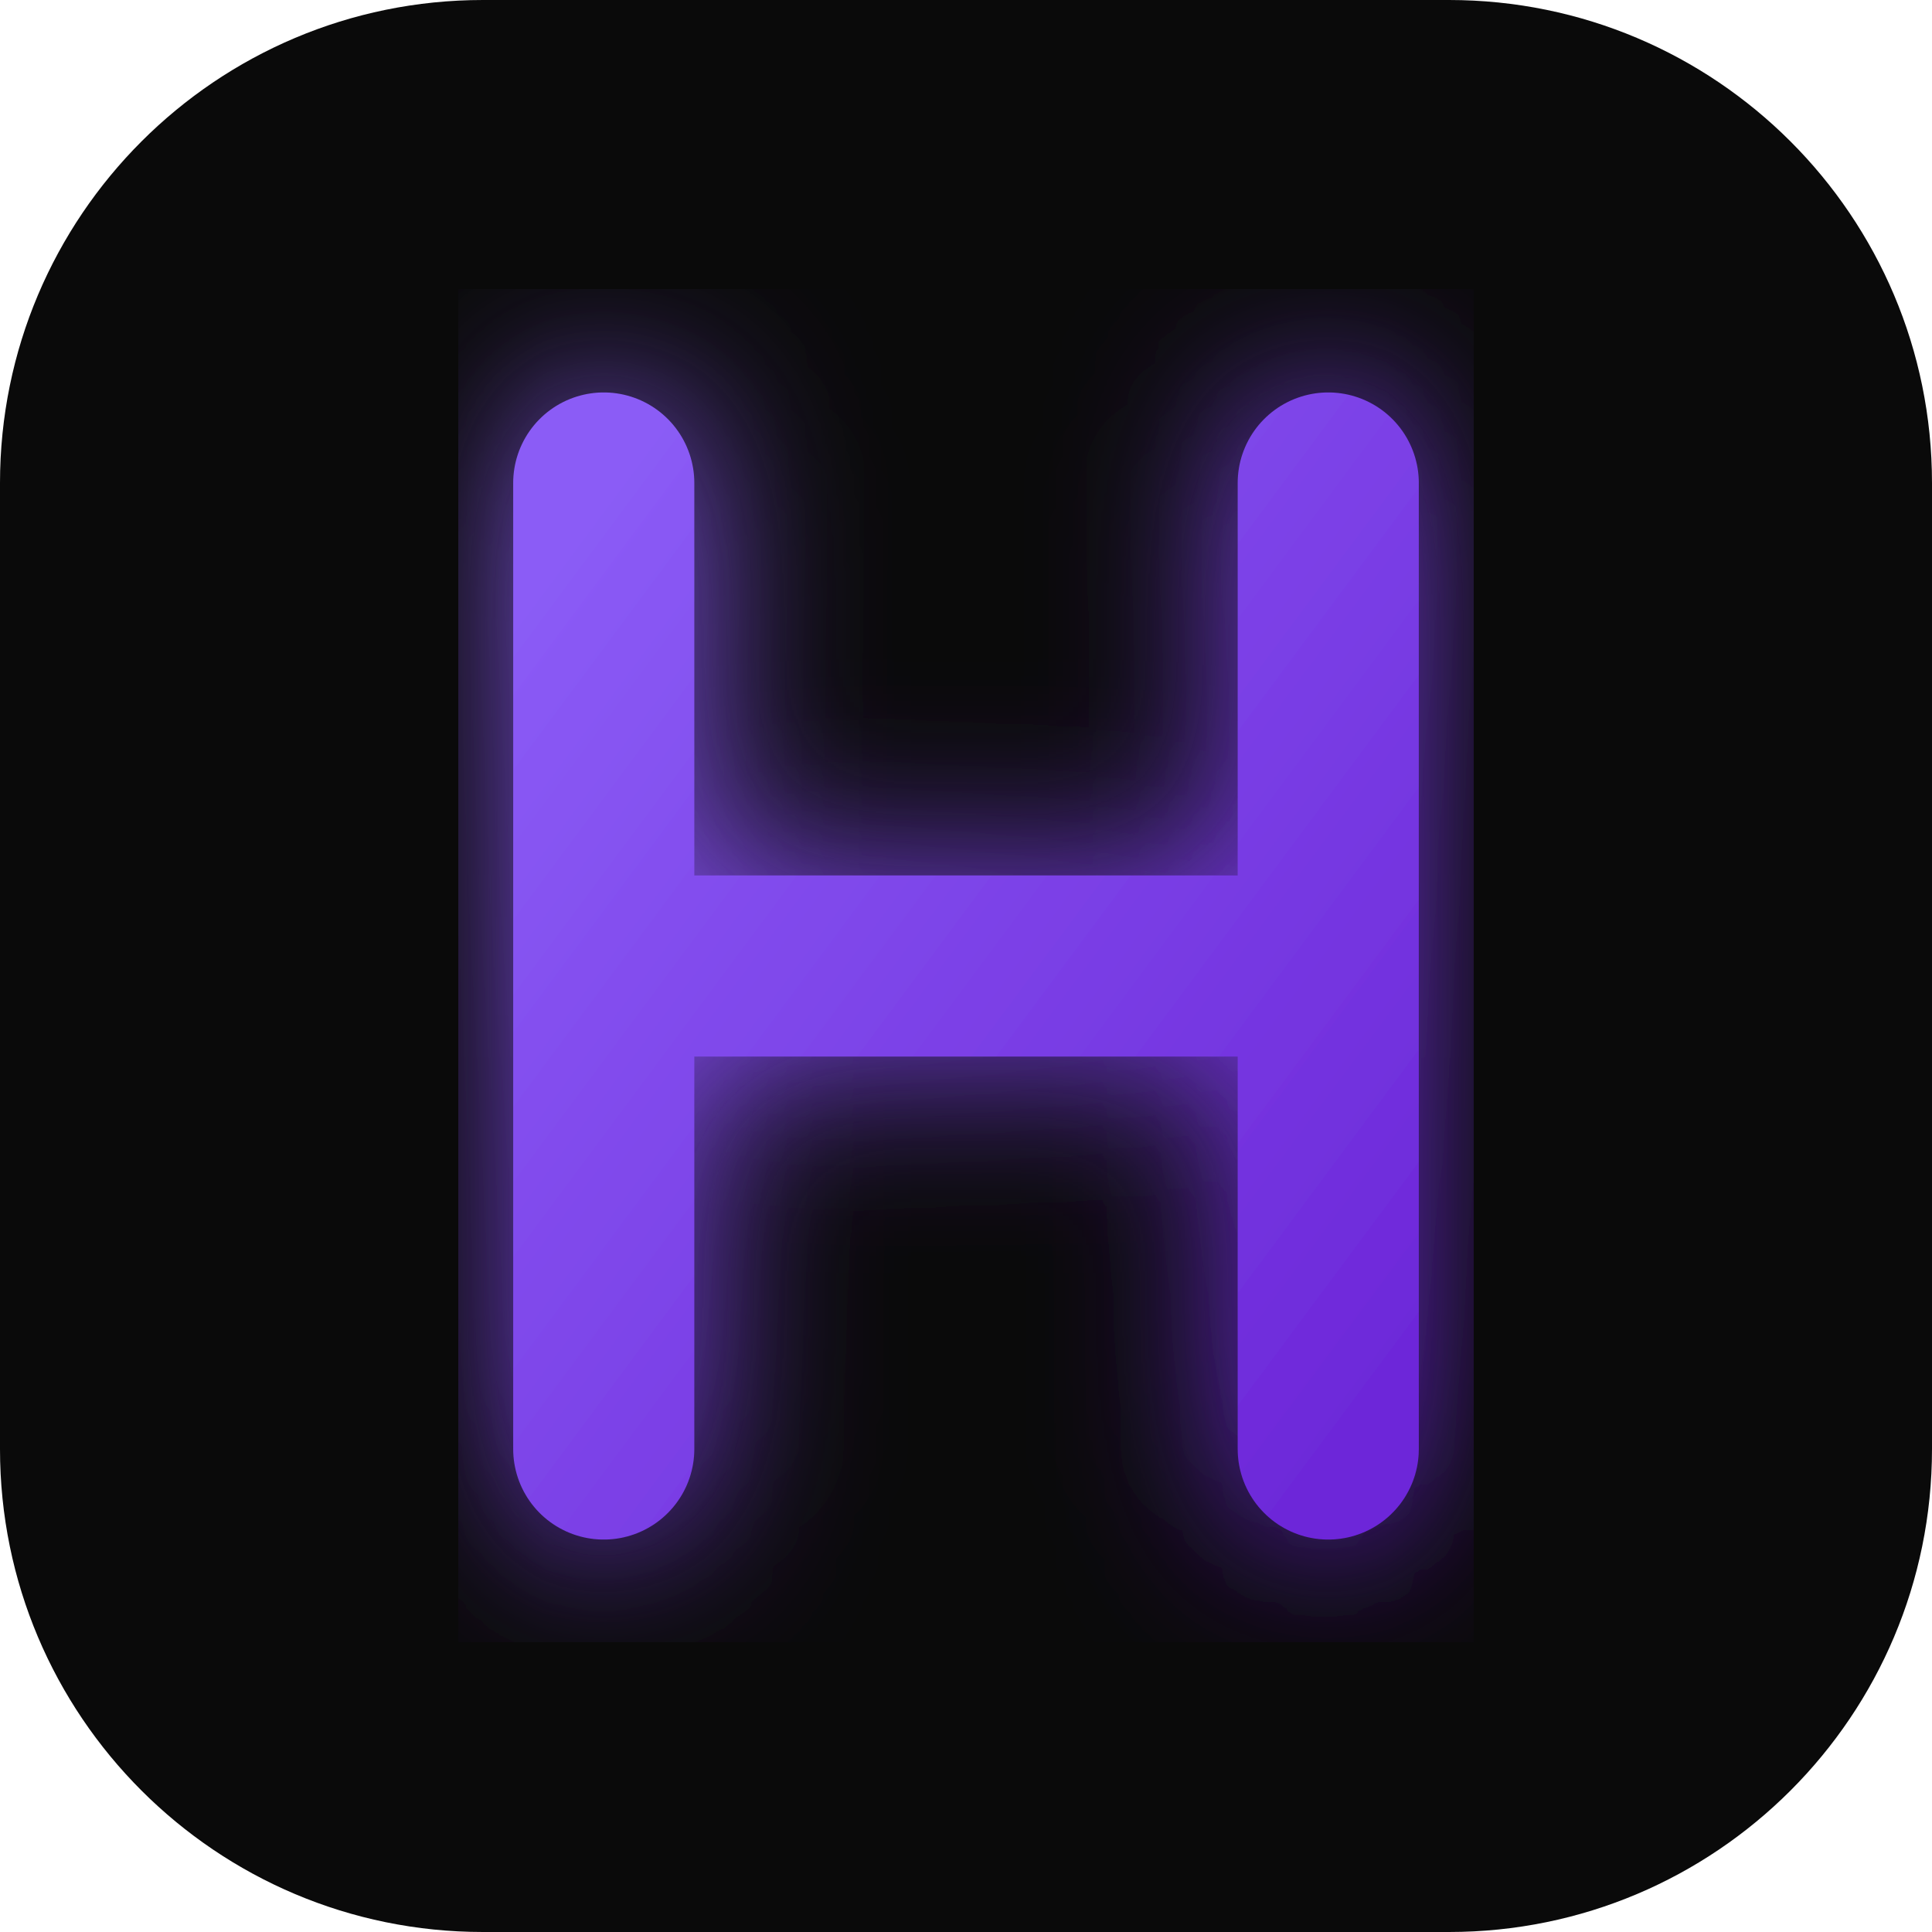
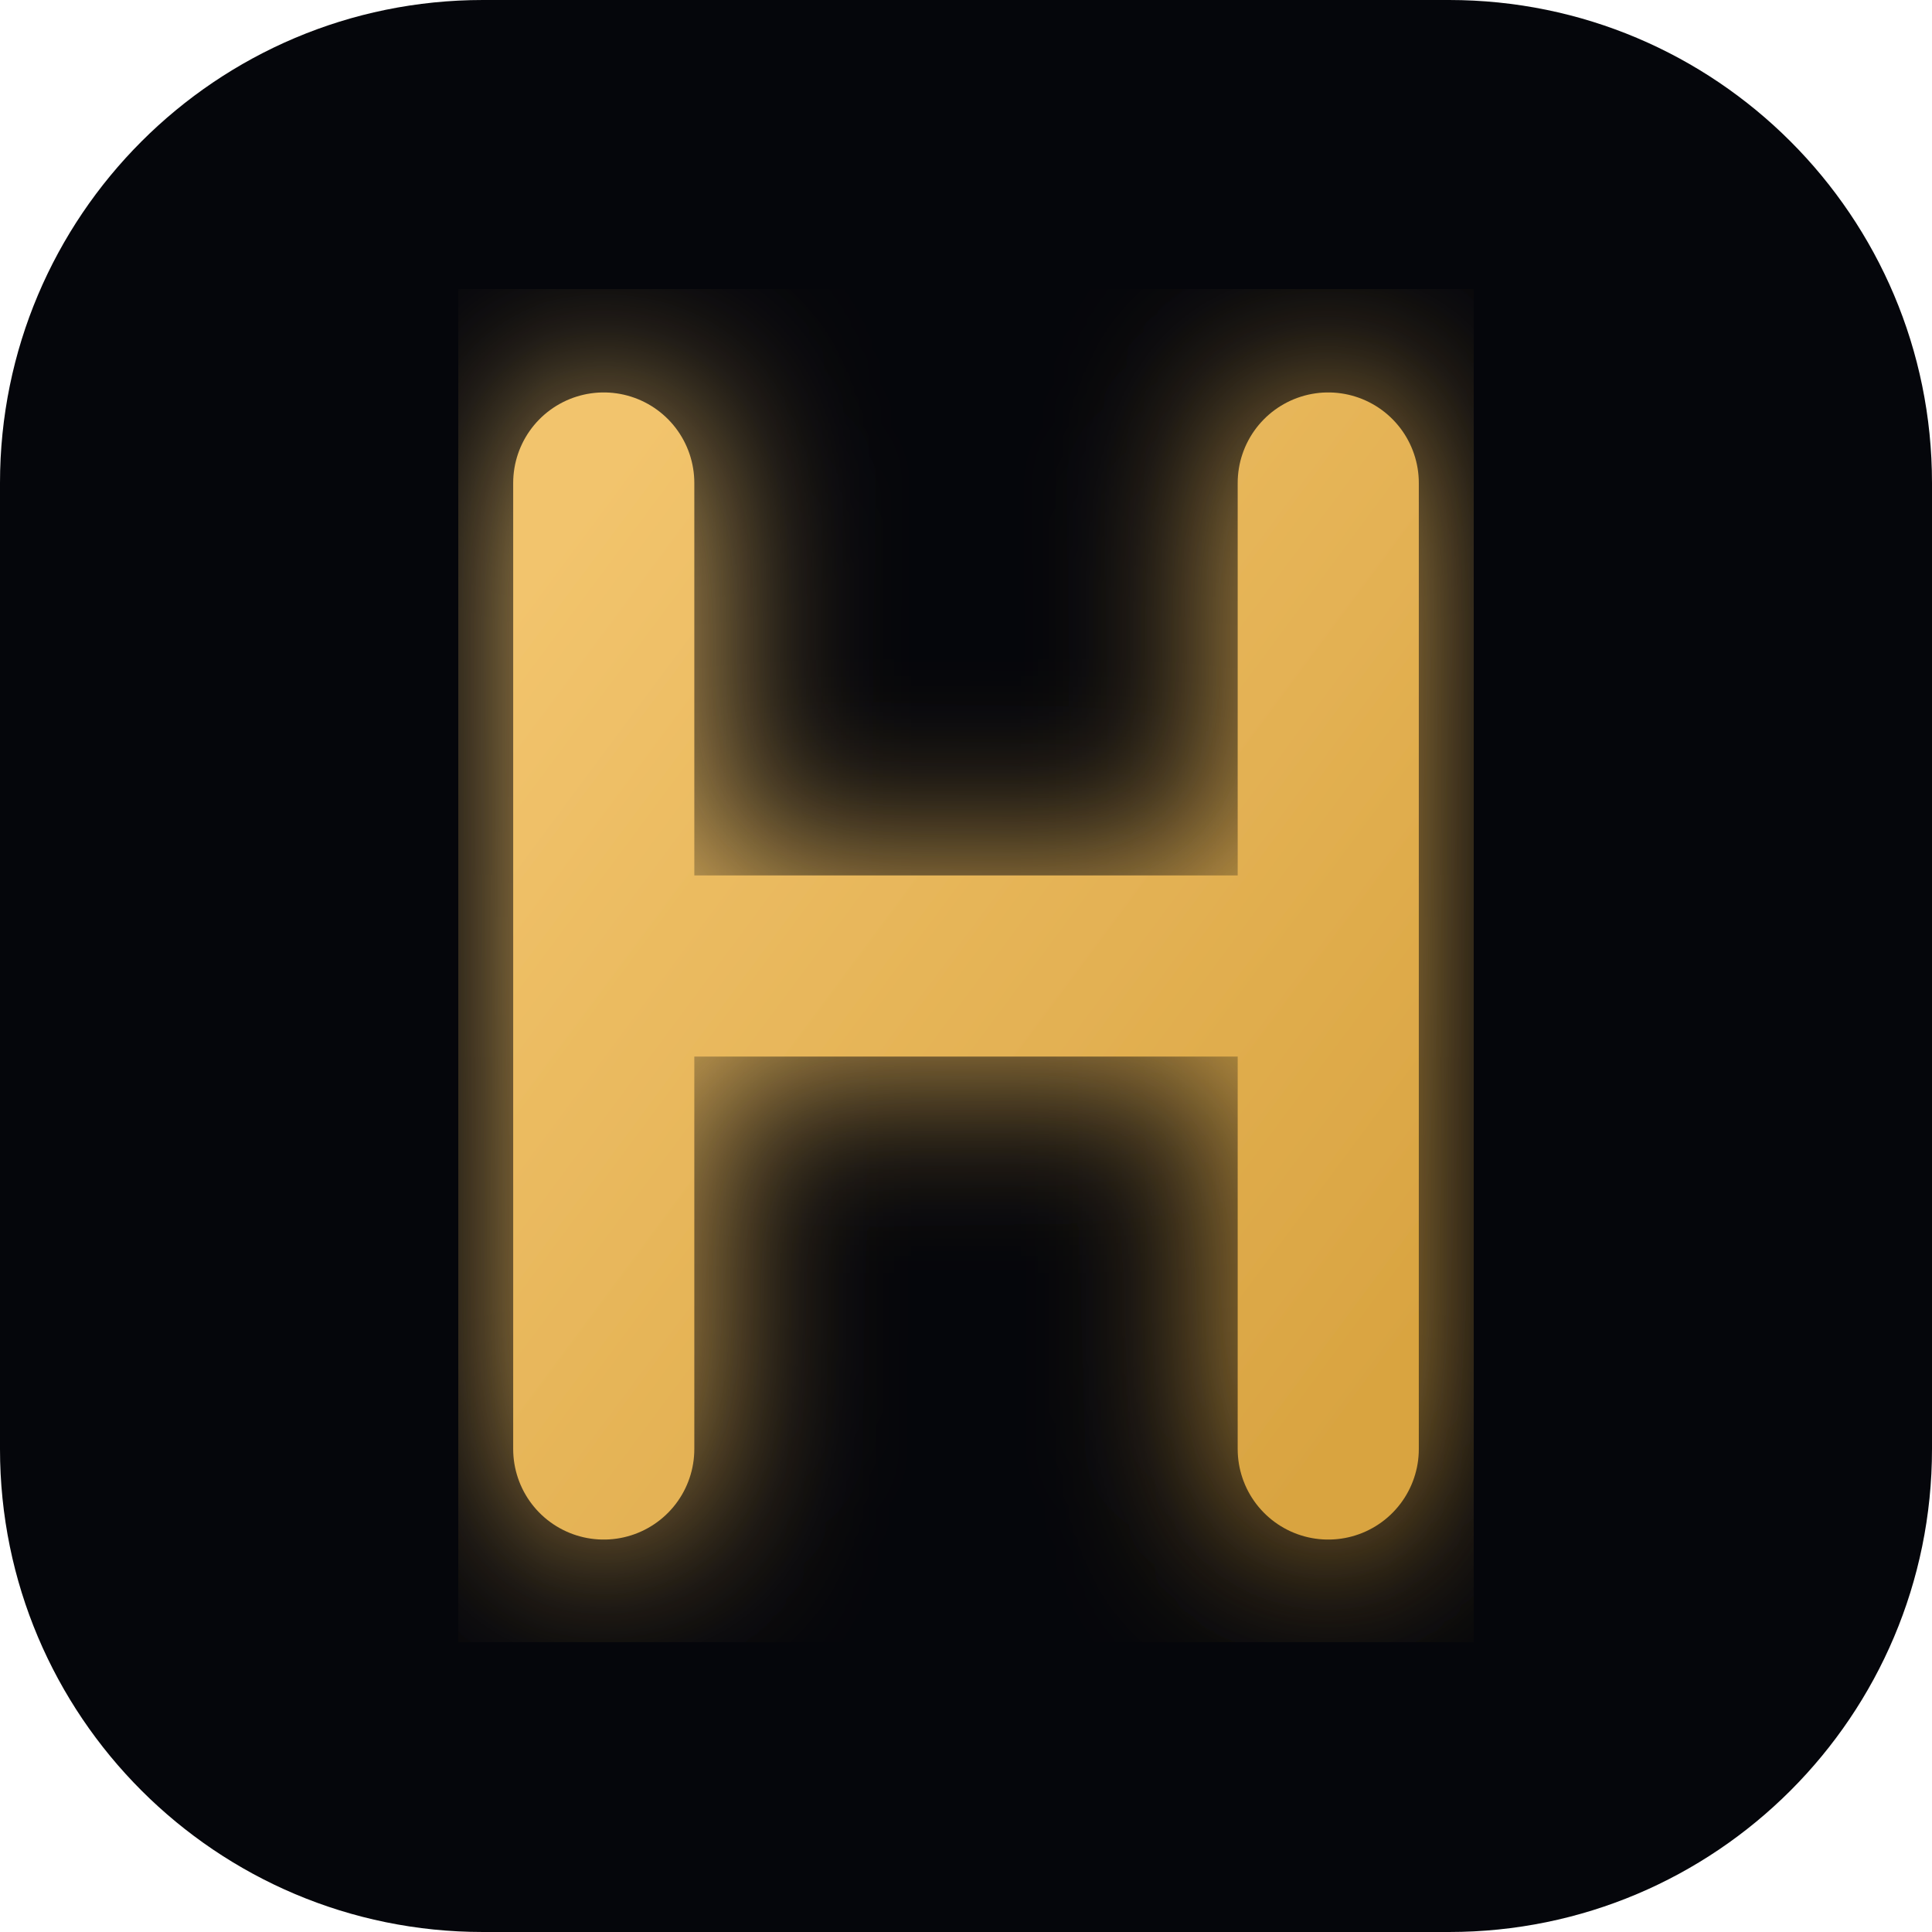
<svg xmlns="http://www.w3.org/2000/svg" viewBox="0 0 32 32">
  <defs>
    <linearGradient id="grad1" x1="0%" y1="0%" x2="100%" y2="100%">
-       <stop offset="0%" style="stop-color:#8b5cf6;stop-opacity:1" />
-       <stop offset="100%" style="stop-color:#6d28d9;stop-opacity:1" />
+       <stop offset="0%" style="stop-color:#f2c46d;stop-opacity:1" />
+       <stop offset="100%" style="stop-color:#d9a441;stop-opacity:1" />
    </linearGradient>
    <filter id="glow" x="-20%" y="-20%" width="140%" height="140%">
      <feGaussianBlur stdDeviation="1.5" result="blur" />
      <feComposite in="SourceGraphic" in2="blur" operator="over" />
    </filter>
  </defs>
-   <rect width="32" height="32" rx="8" fill="#0a0a0a" />
+   <rect width="32" height="32" rx="8" fill="#05060b" />
  <path d="M10 8V24M22 8V24M10 16H22" stroke="url(#grad1)" stroke-width="3" stroke-linecap="round" fill="none" filter="url(#glow)" />
</svg>
